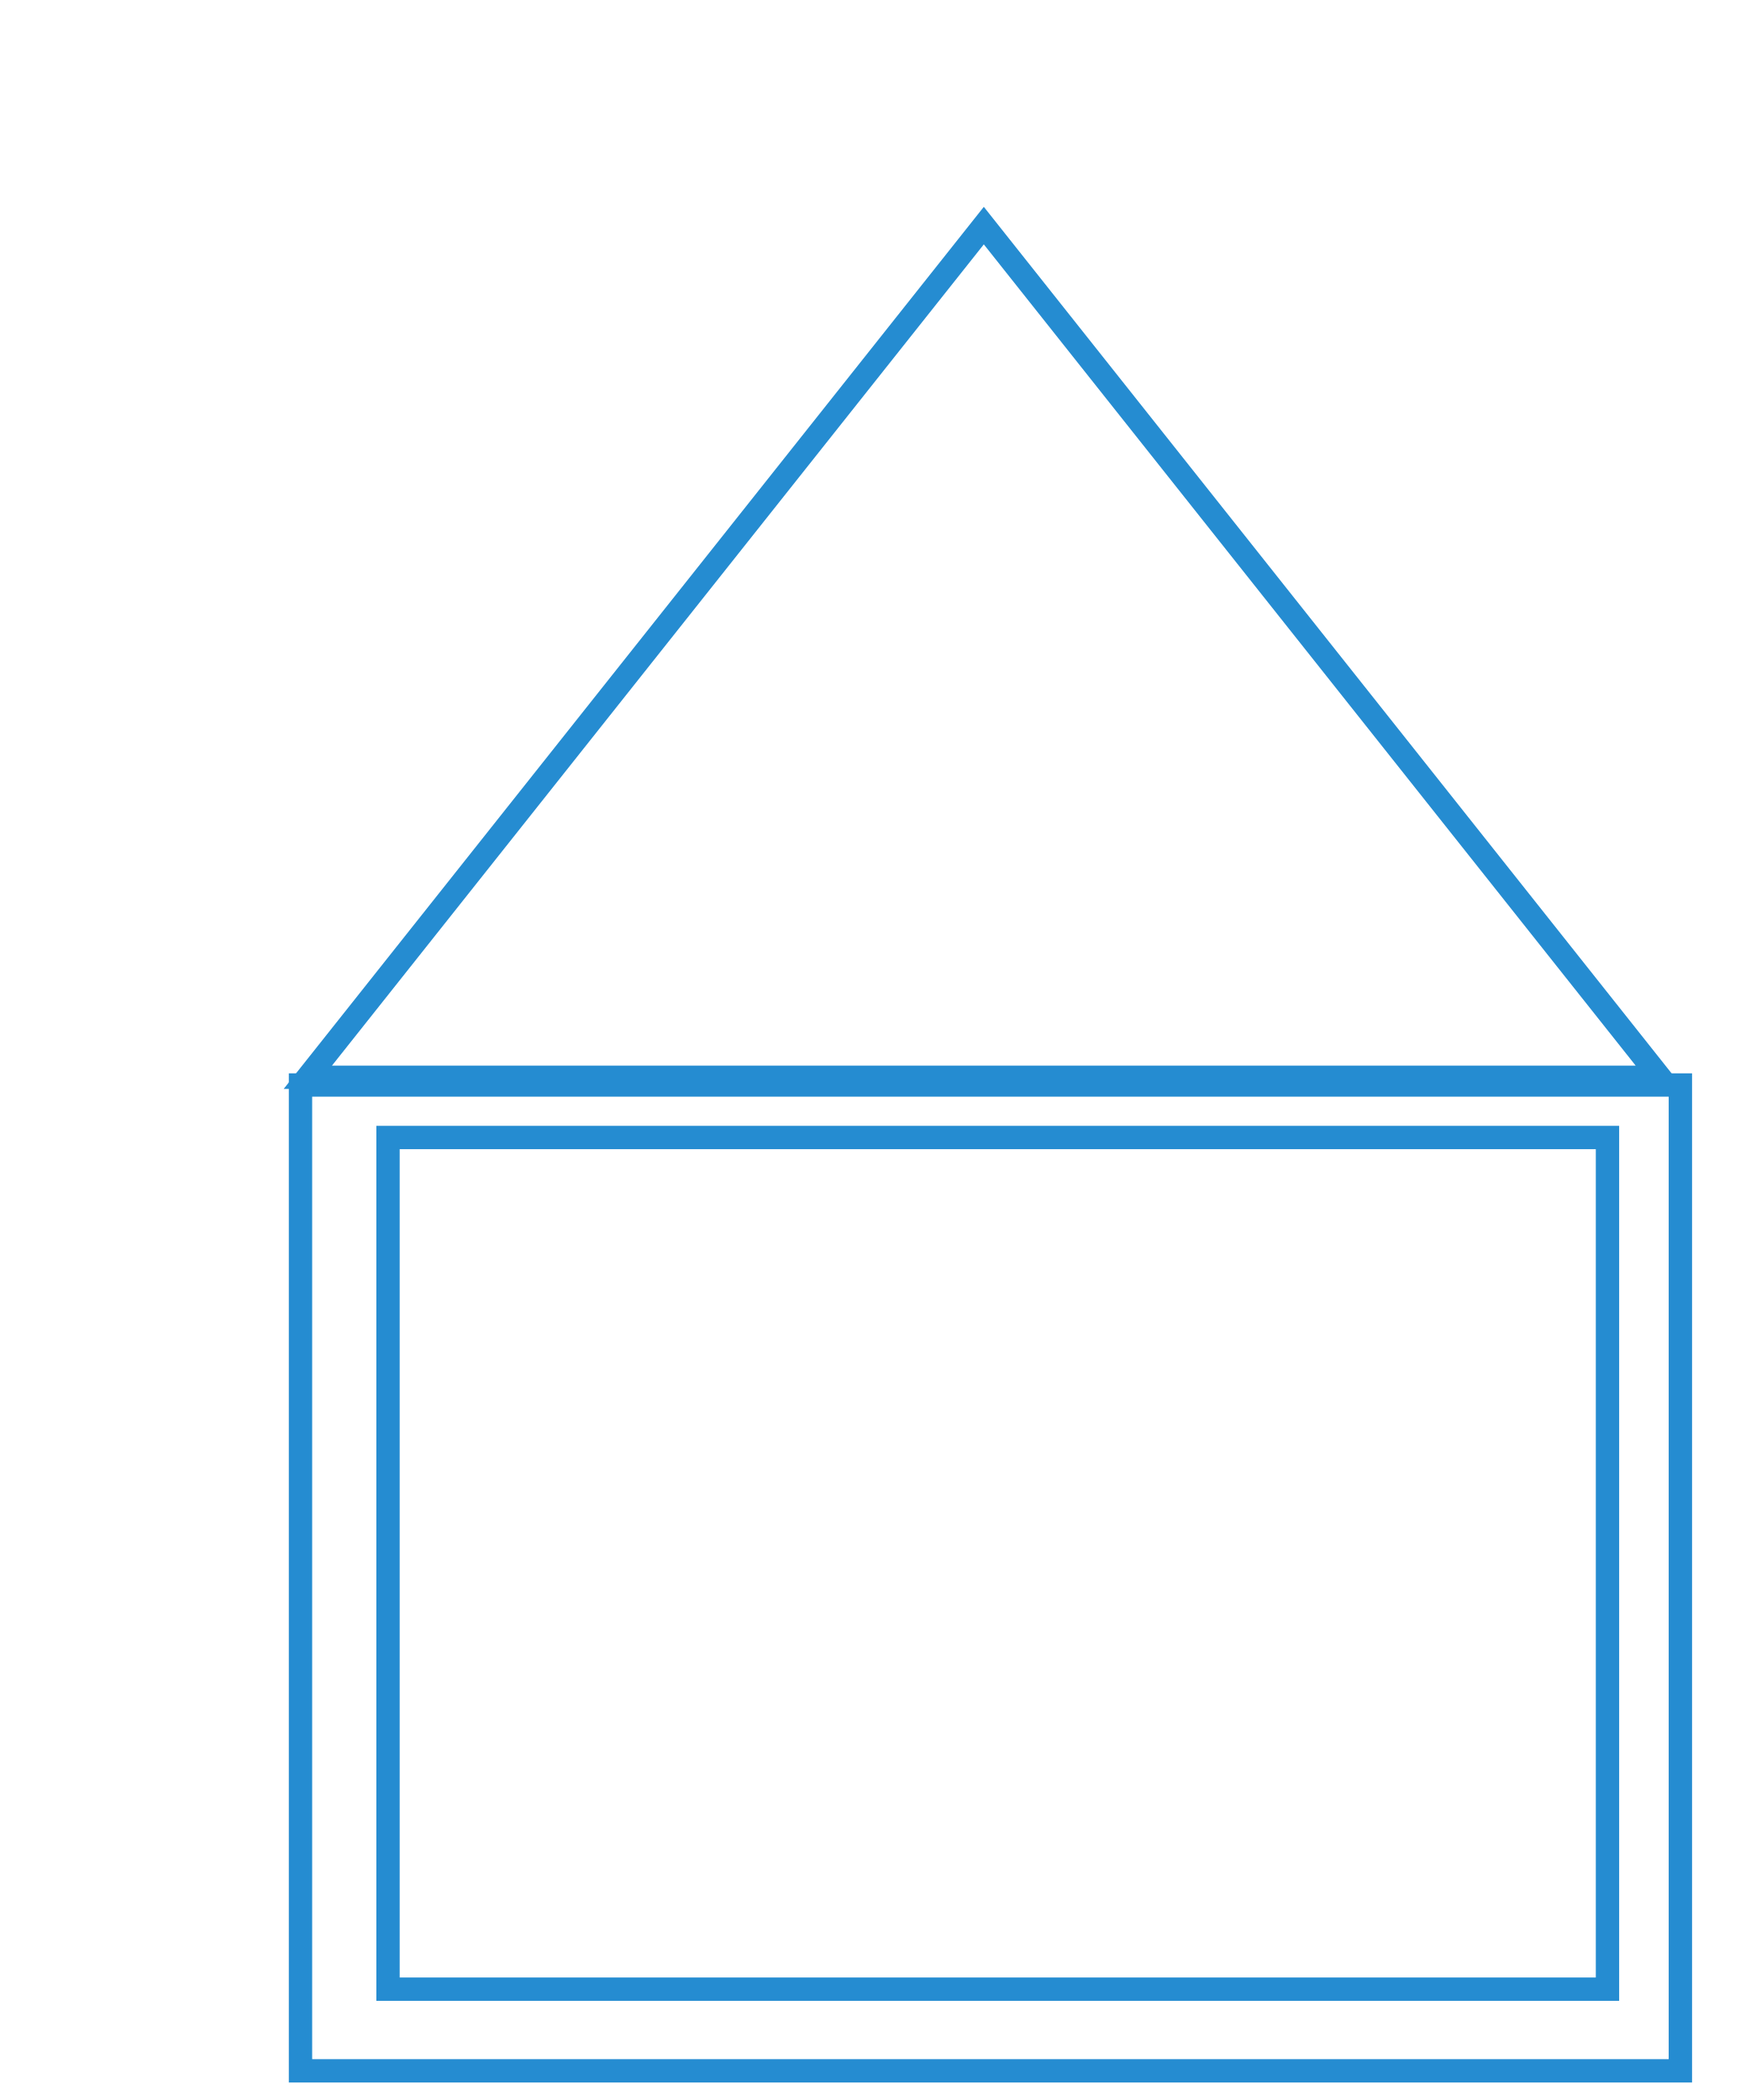
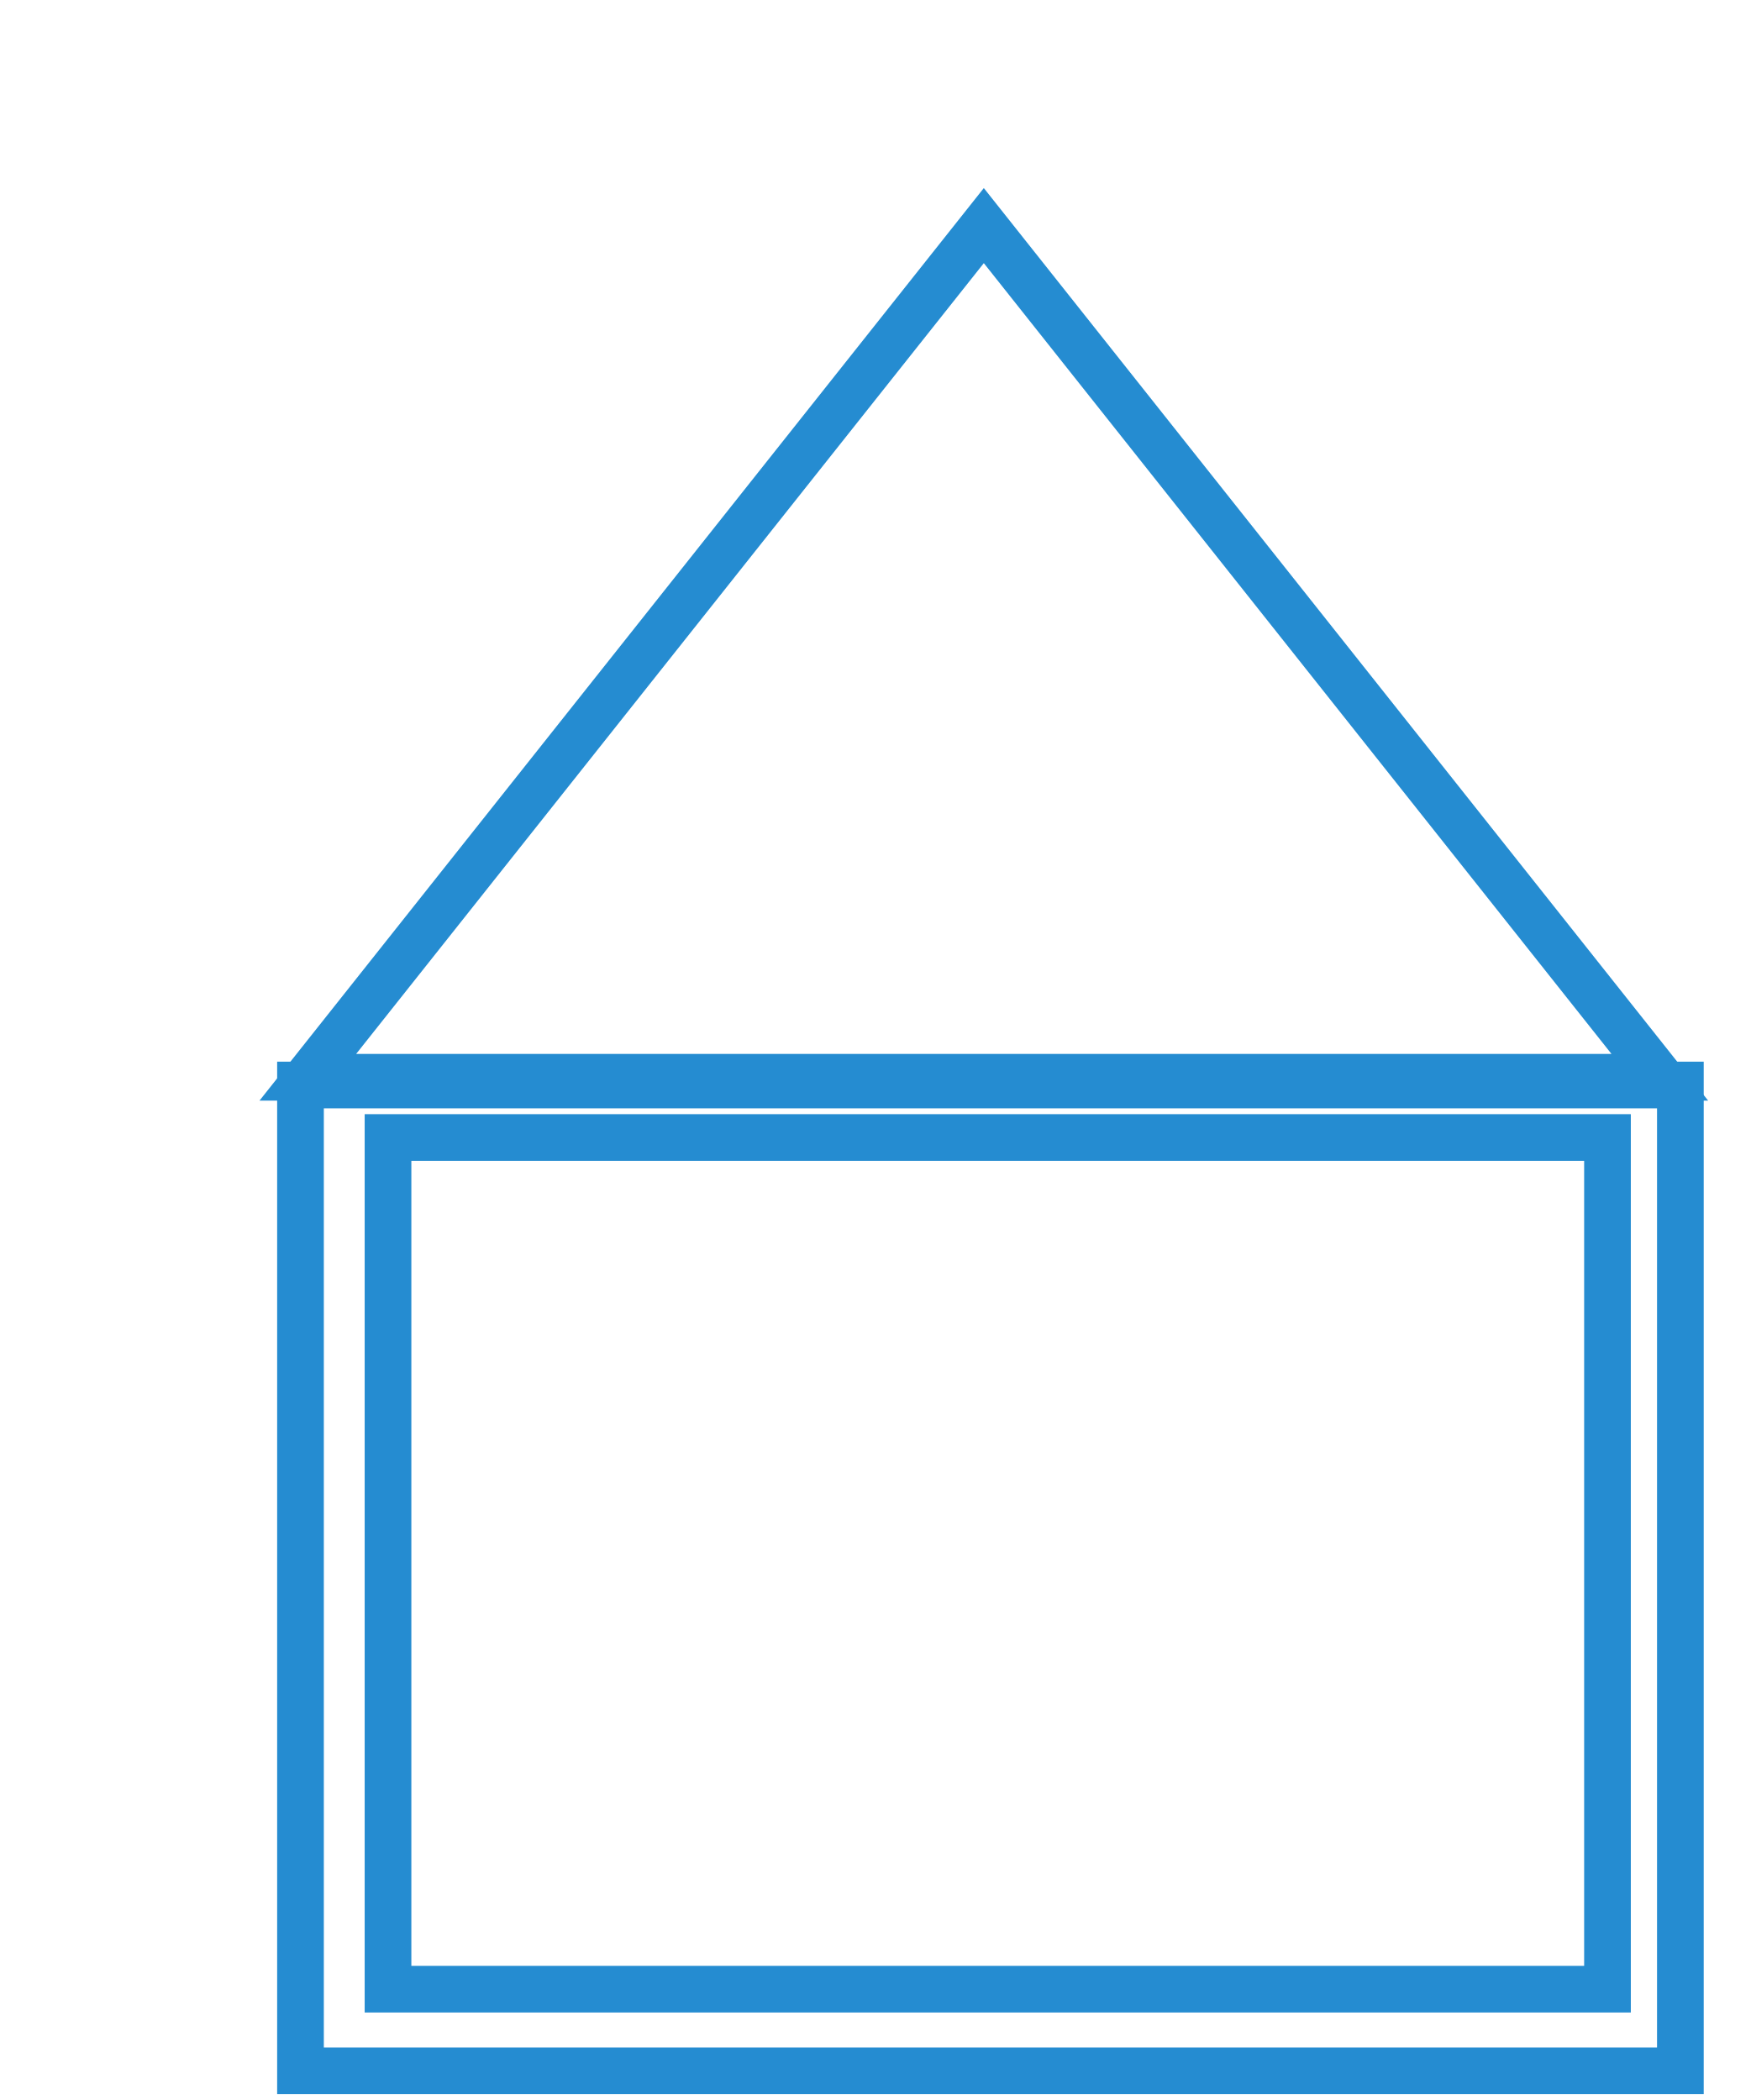
<svg xmlns="http://www.w3.org/2000/svg" width="75" height="90">
  <g>
-     <path fill="#258cd1" fill-opacity="0" stroke="#258cd1" stroke-linejoin="null" stroke-linecap="null" d="m12.875,46.5l59.123,0l0,42.25l-59.123,0l0,-42.25z" id="svg_2" />
-     <path id="svg_3" d="m13.189,46.169l28.964,-36.5l28.964,36.5l-57.928,0z" fill-opacity="0" stroke-linecap="null" stroke-linejoin="null" stroke="#258cd1" fill="#258cd1" />
-     <rect id="svg_4" height="36.5" width="52.25" y="48.75" x="16.625" fill-opacity="0" stroke-linecap="null" stroke-linejoin="null" stroke="#258cd1" fill="#258cd1" />
+     <path stroke-width="2" fill="#258cd1" fill-opacity="0" stroke="#258cd1" stroke-linejoin="null" stroke-linecap="null" d="m12.875,46.5l59.123,0l0,42.25l-59.123,0l0,-42.25z" id="svg_2" />
+     <path stroke-width="2" id="svg_3" d="m13.189,46.169l28.964,-36.5l28.964,36.5l-57.928,0z" fill-opacity="0" stroke-linecap="null" stroke-linejoin="null" stroke="#258cd1" fill="#258cd1" />
+     <rect stroke-width="2" id="svg_4" height="36.5" width="52.25" y="48.75" x="16.625" fill-opacity="0" stroke-linecap="null" stroke-linejoin="null" stroke="#258cd1" fill="#258cd1" />
  </g>
</svg>
